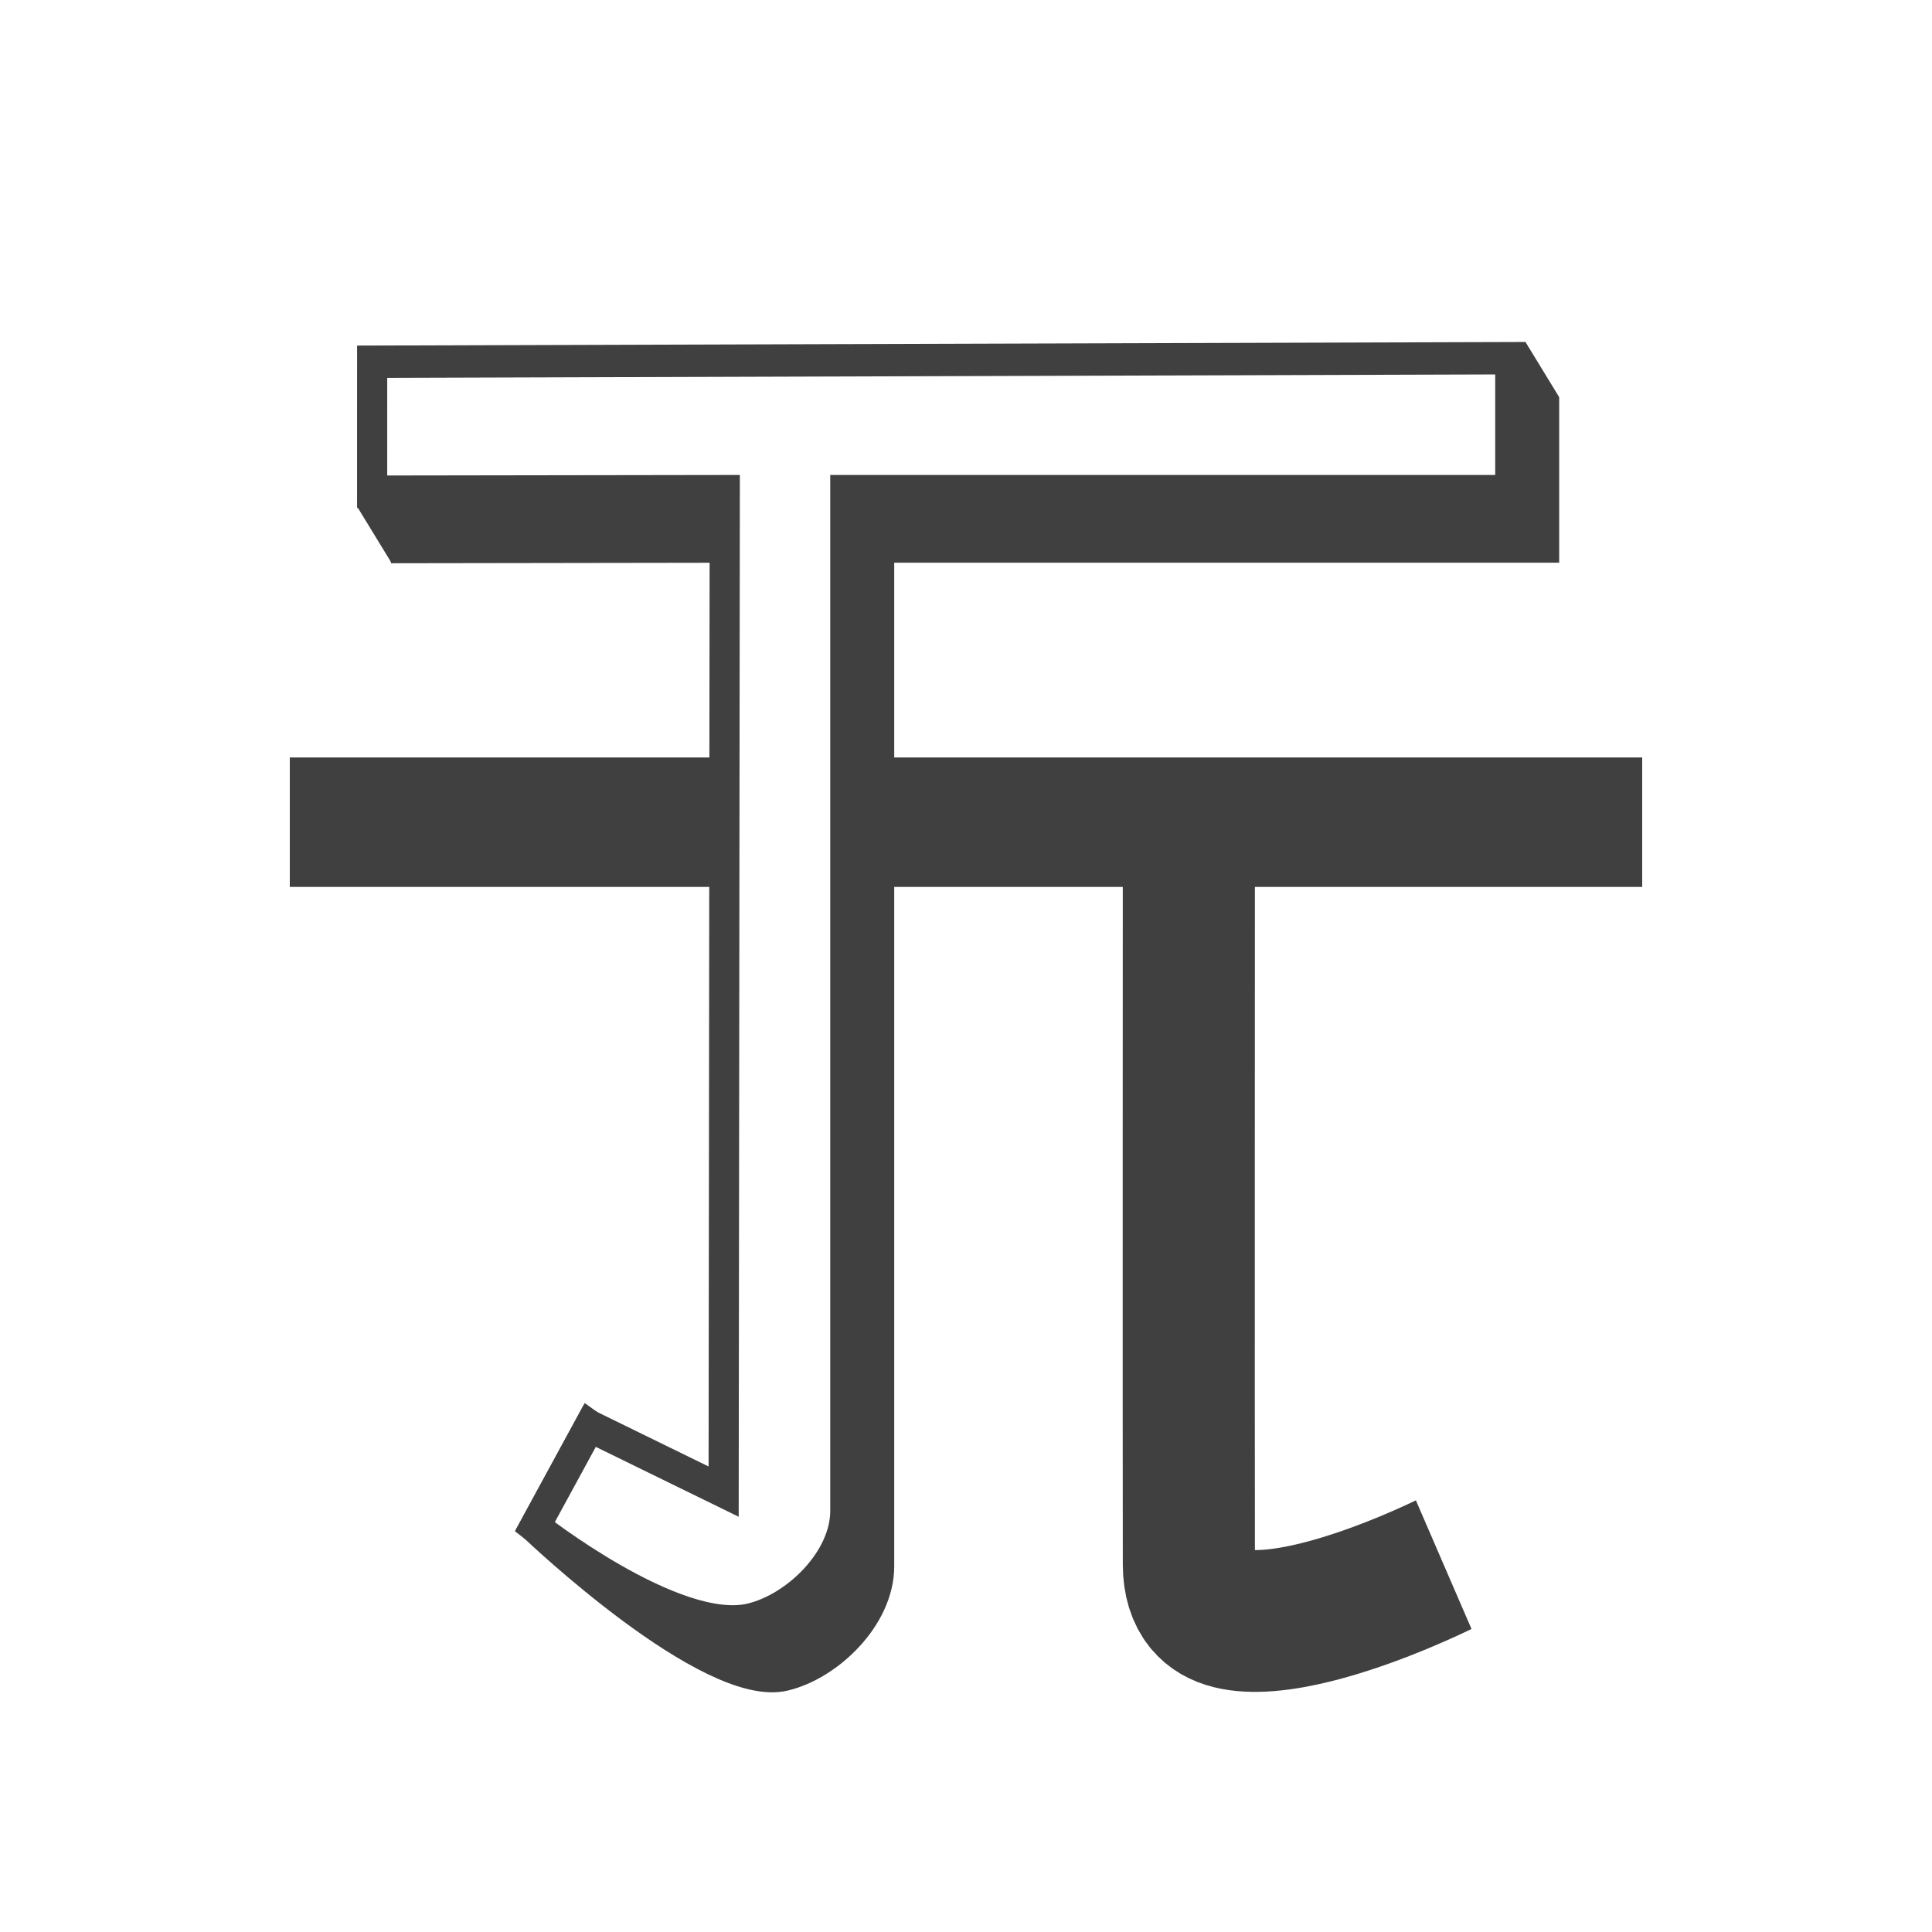
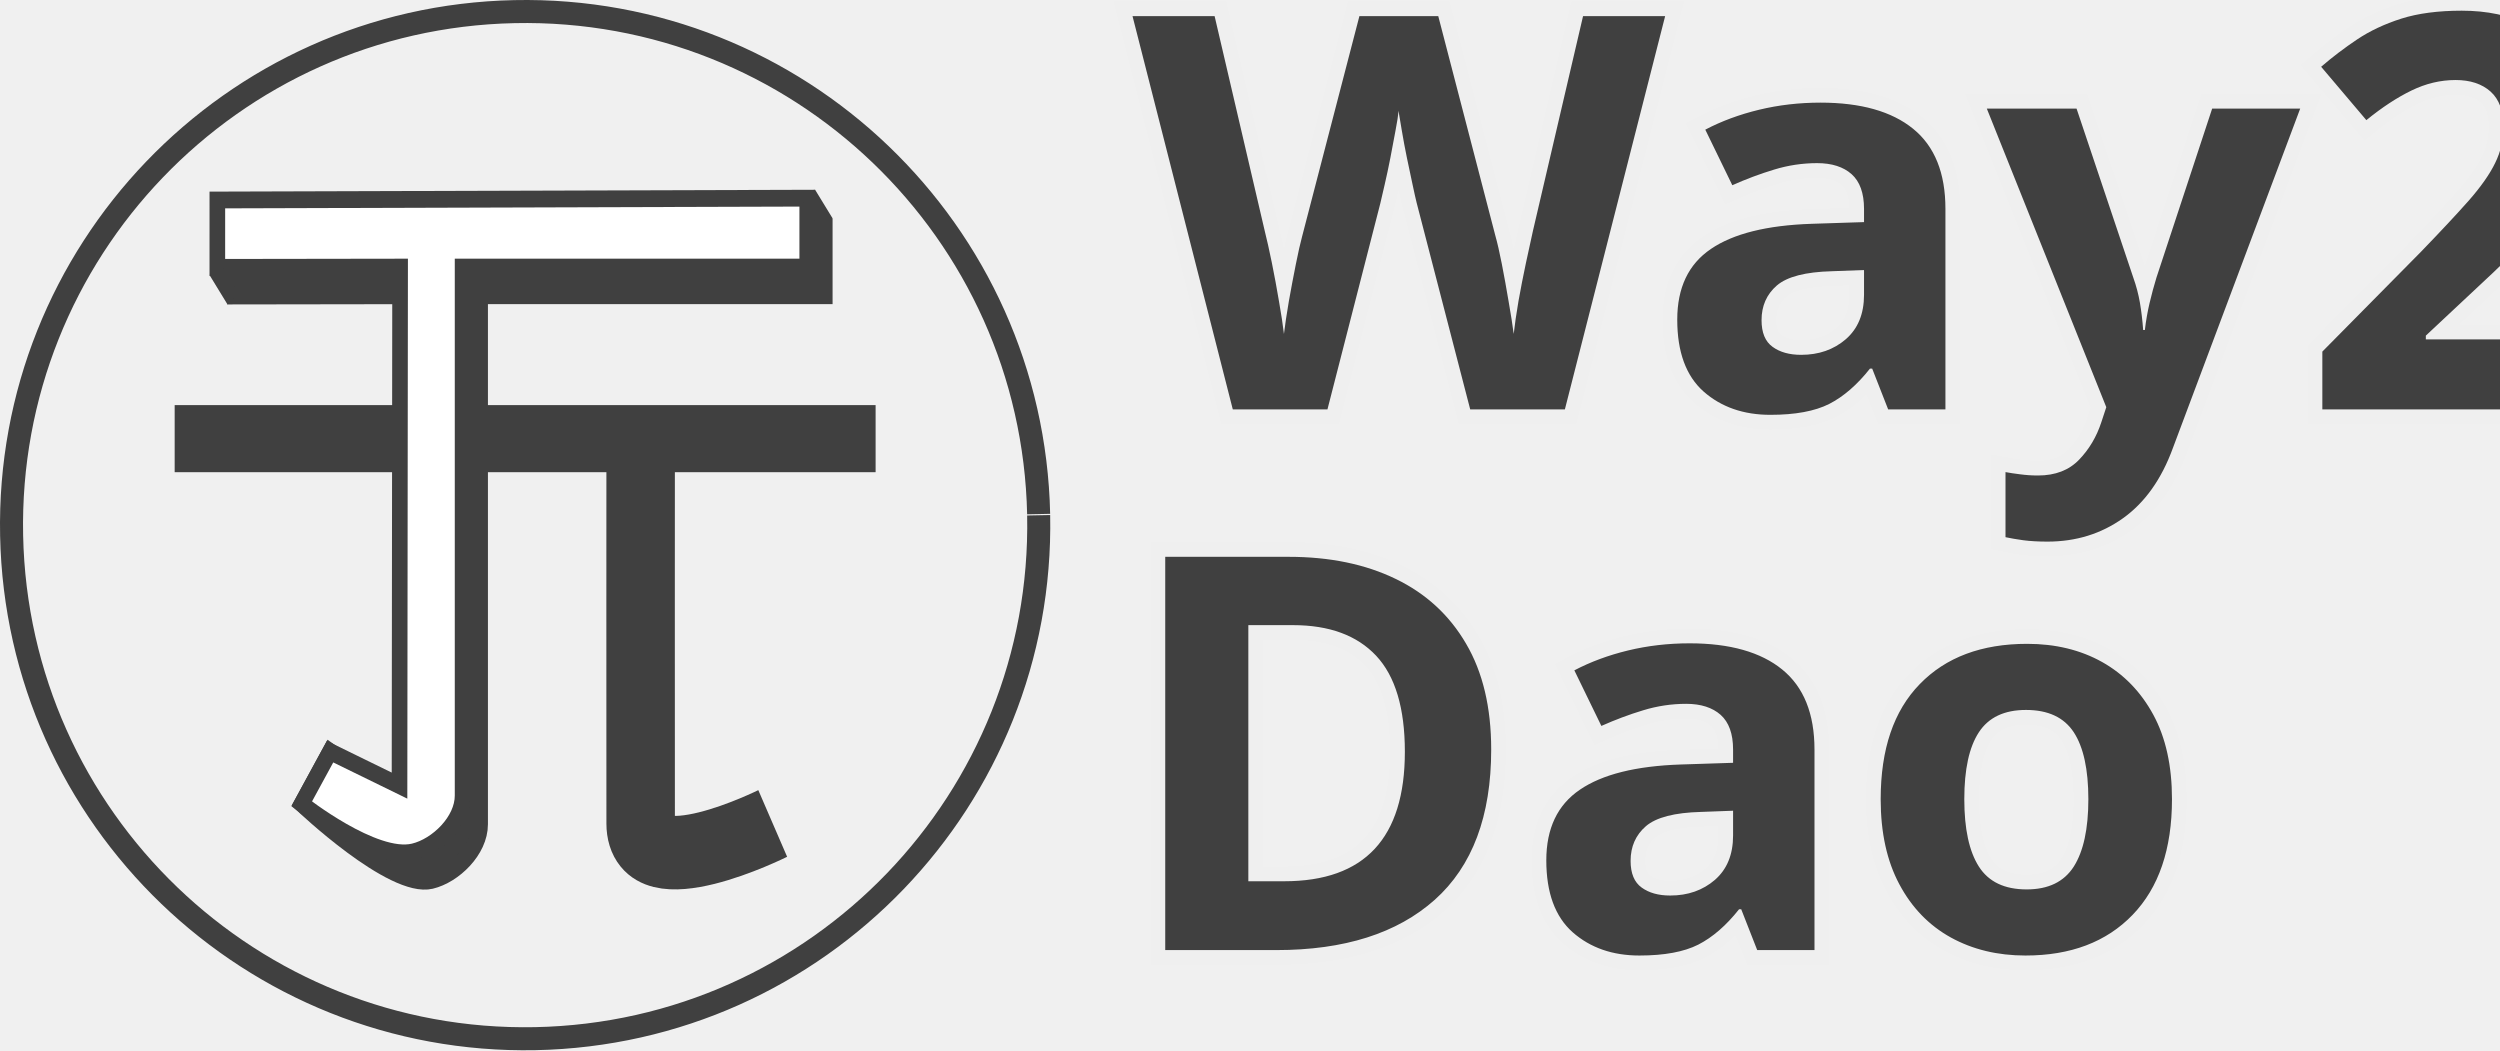
- <svg xmlns="http://www.w3.org/2000/svg" width="100mm" height="100mm" viewBox="0 0 100 100" version="1.1" id="svg5" xml:space="preserve">
+ <svg xmlns="http://www.w3.org/2000/svg" width="229.847mm" height="96.561mm" viewBox="0 0 229.847 96.561" version="1.1" id="svg5" xml:space="preserve">
  <defs id="defs2" />
-   <g id="layer1" transform="translate(54.01305,-30.04328)">
-     <rect style="opacity:1;fill:#ffffff;stroke:none;stroke-width:1.764;stroke-dasharray:none" id="rect11573" width="100" height="100" x="-54.013" y="30.043" />
-     <g id="g11519" transform="matrix(0.8847788,0,0,0.9495643,-117.0278,-34.08858)">
+   <g id="layer1" transform="translate(55.07158,-34.541)">
+     <g id="g11519" transform="matrix(0.8145493,0,0,0.8741924,-110.8354,-23.34998)">
      <path style="fill:#404040;stroke:#404040;stroke-width:1.764;stroke-dasharray:none" d="m 94.971,90.272 66.581,-0.191 v 7.247 H 122.651 c 0,0 0.002,36.241 0,55.592 -2.8e-4,2.697 -2.897,5.321 -5.53,5.907 -4.426,0.986 -14.612,-8.064 -14.612,-8.064 l 3.207,-5.49 9.818,6.589 0.066,-54.534 -20.629,0.029 z" id="path11445-5" />
      <path style="fill:none;stroke:#404040;stroke-width:7.729;stroke-dasharray:none" d="m 140.77,112.535 c 0,0 -0.016,33.378 0,40.29 0.016,6.912 14.907,0 14.907,0" id="path11206-1" />
      <path style="fill:none;stroke:#404040;stroke-width:7.056;stroke-dasharray:none" d="M 88.174,112.355 H 167.29" id="path11208-0" />
      <path style="opacity:1;fill:#ffffff;stroke:#404040;stroke-width:1.764;stroke-dasharray:none" d="m 92.992,87.255 66.581,-0.191 v 7.247 h -38.901 c 0,0 0.002,36.241 0,55.592 -2.8e-4,2.697 -2.897,5.321 -5.53,5.907 -4.426,0.986 -12.634,-5.047 -12.634,-5.047 l 3.207,-5.49 7.839,3.572 0.066,-54.534 -20.629,0.029 z" id="path11445" />
      <path style="opacity:1;fill:#000000;stroke:#404040;stroke-width:1.764;stroke-dasharray:none" d="m 92.848,94.667 1.979,3.017" id="path11469" />
      <path style="fill:#000000;stroke:#404040;stroke-width:1.764;stroke-dasharray:none" d="m 159.718,86.654 1.979,3.017" id="path11469-5" />
    </g>
+     <text xml:space="preserve" style="font-style:normal;font-variant:normal;font-weight:bold;font-stretch:normal;font-size:50.641px;font-family:'Intel One Mono';-inkscape-font-specification:'Intel One Mono Bold';text-align:center;text-anchor:middle;fill:#404040;fill-opacity:1;stroke:#000000;stroke-width:2.702;stroke-dasharray:none;stroke-opacity:0.004" x="49.05" y="72.179" id="text294">
+       <tspan id="tspan292" style="font-style:normal;font-variant:normal;font-weight:bold;font-stretch:normal;font-size:50.641px;font-family:'Intel One Mono';-inkscape-font-specification:'Intel One Mono Bold';text-align:start;text-anchor:start;fill:#404040;fill-opacity:1;stroke:#000000;stroke-width:2.702;stroke-dasharray:none;stroke-opacity:0.004" x="49.05" y="72.179">Way2 </tspan>
+       <tspan style="font-style:normal;font-variant:normal;font-weight:bold;font-stretch:normal;font-size:50.641px;font-family:'Intel One Mono';-inkscape-font-specification:'Intel One Mono Bold';text-align:start;text-anchor:start;fill:#404040;fill-opacity:1;stroke:#000000;stroke-width:2.702;stroke-dasharray:none;stroke-opacity:0.004" x="49.05" y="135.481" id="tspan974" />
+     </text>
+     <text xml:space="preserve" style="font-style:normal;font-variant:normal;font-weight:bold;font-stretch:normal;font-size:50.641px;font-family:'Intel One Mono';-inkscape-font-specification:'Intel One Mono Bold';text-align:start;text-anchor:start;fill:#404040;fill-opacity:1;stroke:#000000;stroke-width:2.702;stroke-dasharray:none;stroke-opacity:0.004" x="47.496" y="121.894" id="text1494">
+       <tspan id="tspan1492" style="font-size:50.641px;fill:#404040;fill-opacity:1;stroke:#000000;stroke-width:2.702;stroke-dasharray:none;stroke-opacity:0.004" x="47.496" y="121.894">Dao</tspan>
+     </text>
+     <path style="fill:none;fill-opacity:1;stroke:#404040;stroke-width:2.117;stroke-dasharray:none;stroke-dashoffset:0;stroke-opacity:1" id="path2097" d="M 40.422,81.913 A 47.222,47.222 0 0 1 -5.856,130.034 47.222,47.222 0 0 1 -54.003,83.783 47.222,47.222 0 0 1 -7.78,35.61 47.222,47.222 0 0 1 40.42,81.805" />
+     <text xml:space="preserve" style="font-style:normal;font-variant:normal;font-weight:bold;font-stretch:normal;font-size:40.775px;font-family:'Intel One Mono';-inkscape-font-specification:'Intel One Mono Bold';text-align:start;text-anchor:start;fill:#404040;fill-opacity:1;stroke:none;stroke-width:2.447;stroke-dasharray:none;stroke-dashoffset:0;stroke-opacity:1" x="134.198" y="81.558" id="text2255">
+       <tspan id="tspan2253" style="fill:#404040;fill-opacity:1;stroke:none;stroke-width:2.447" x="134.198" y="81.558" />
+     </text>
  </g>
</svg>
